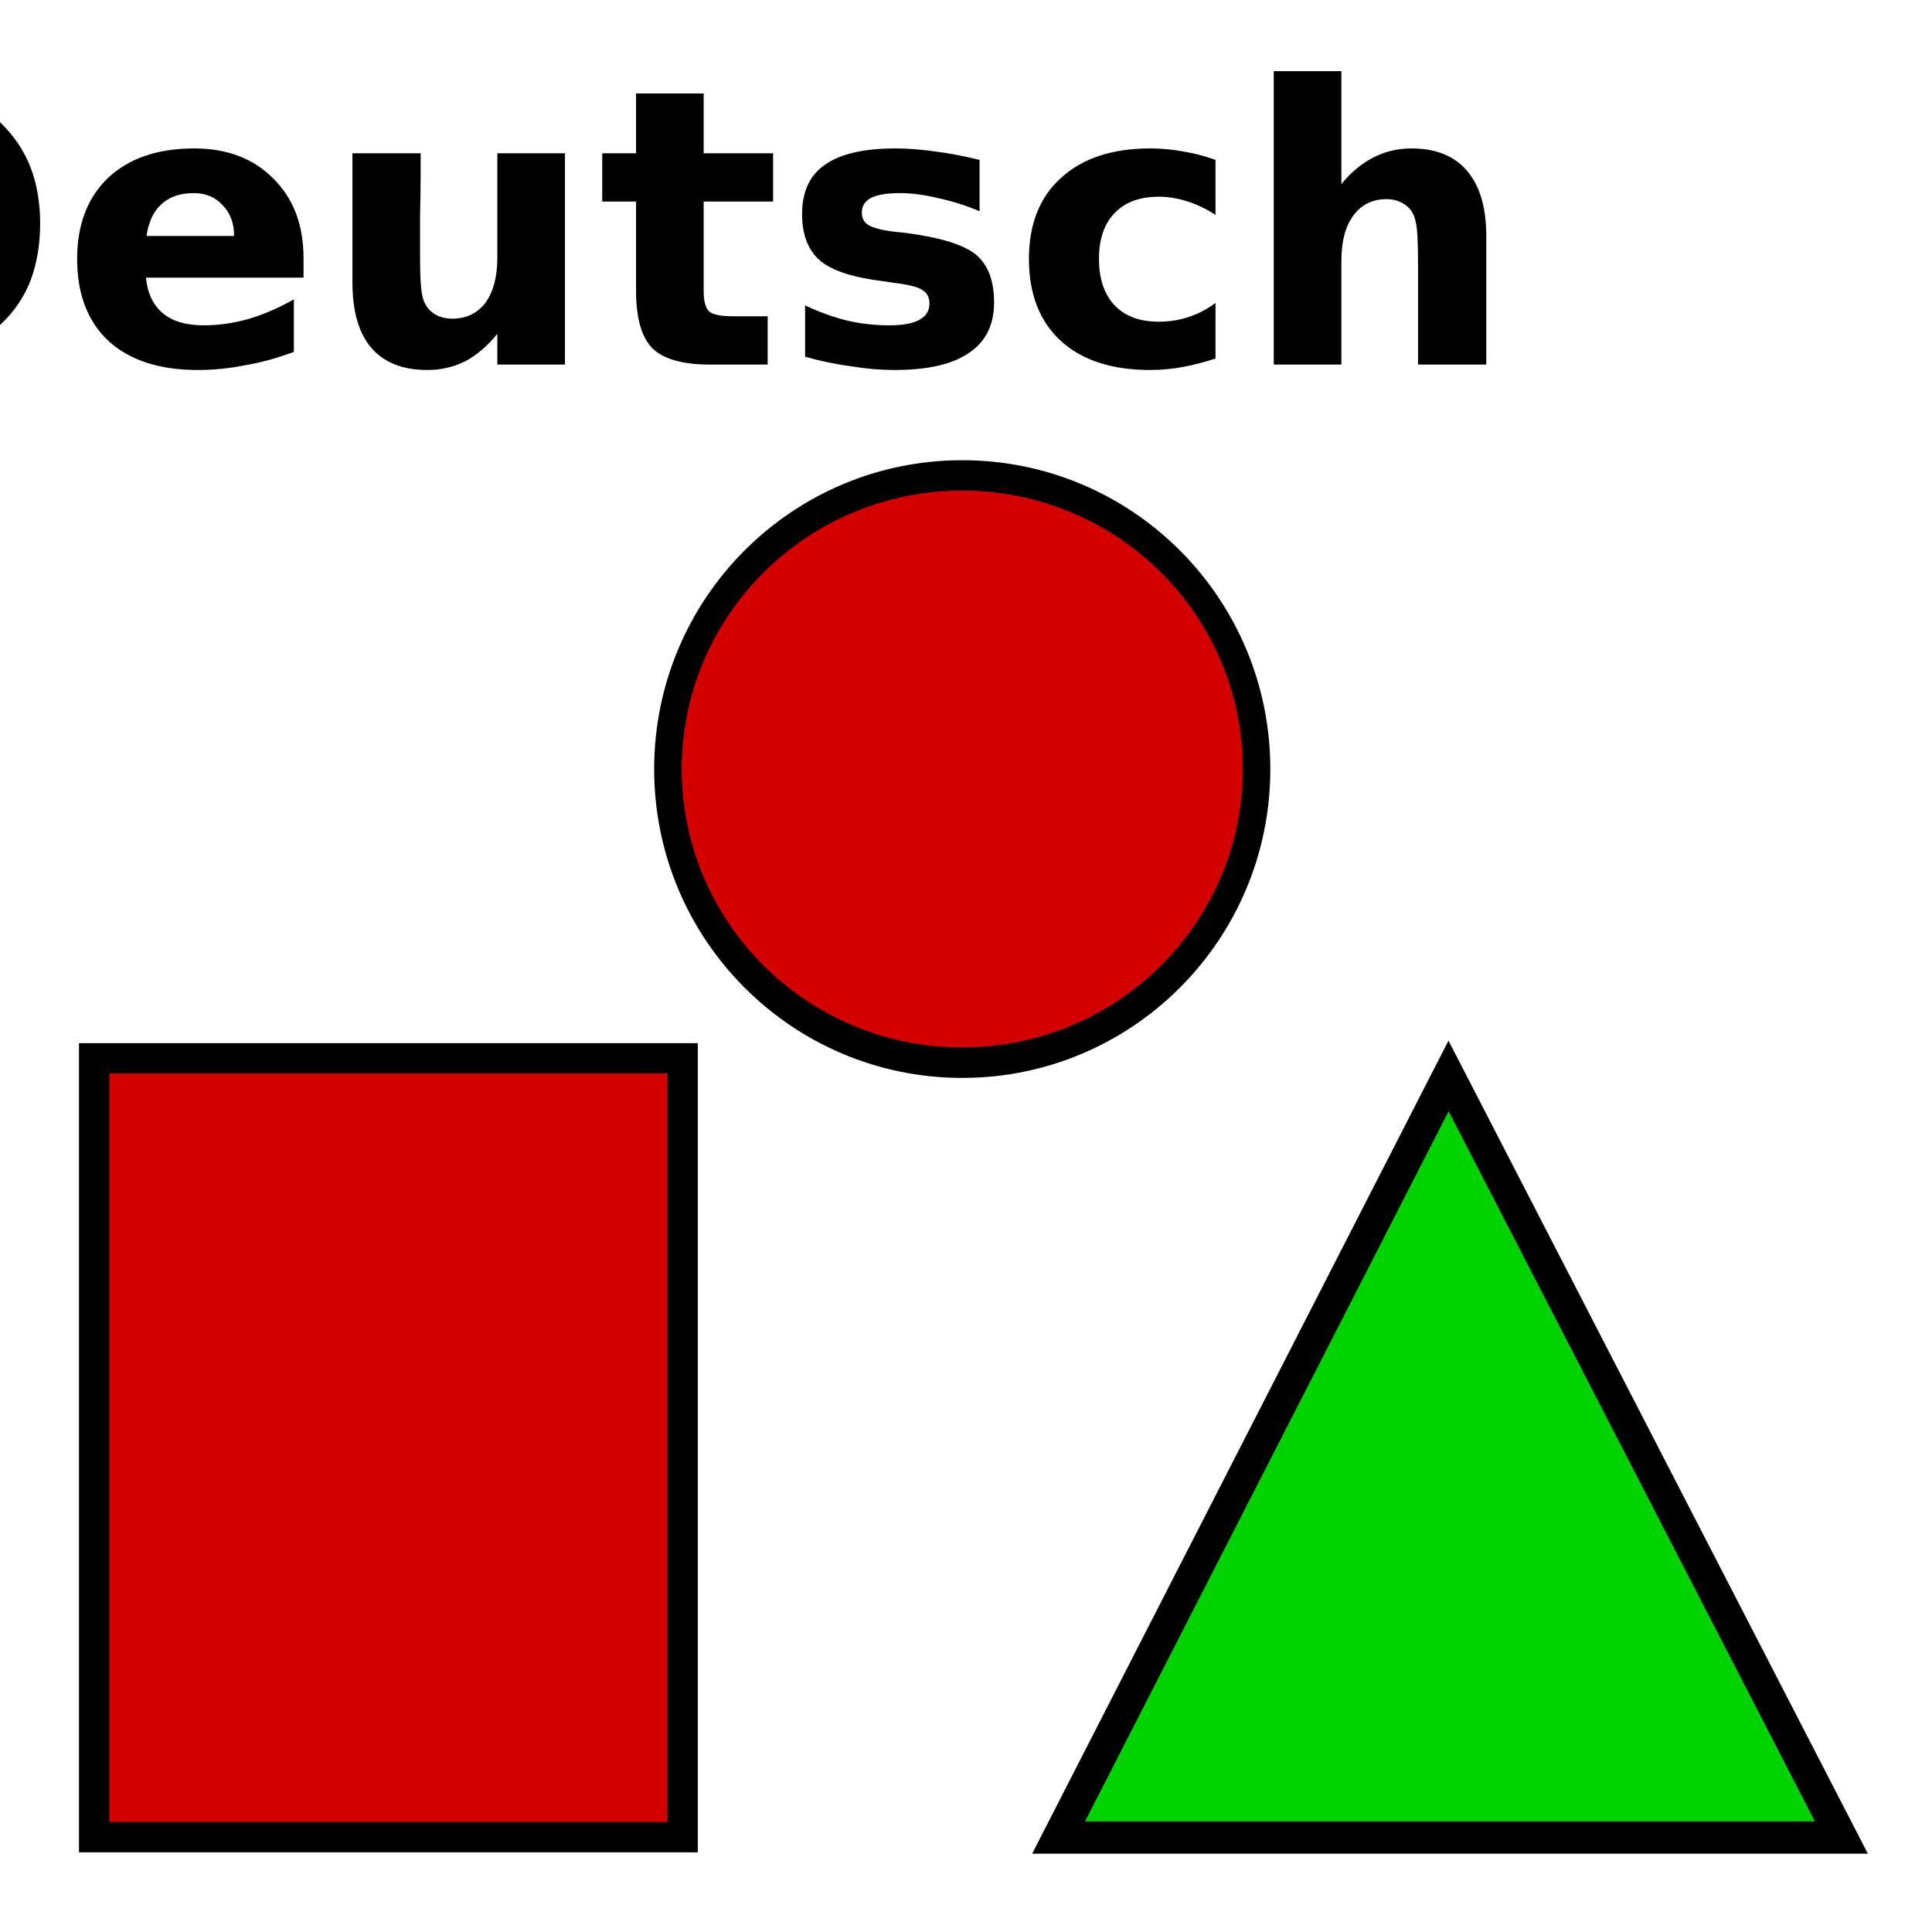
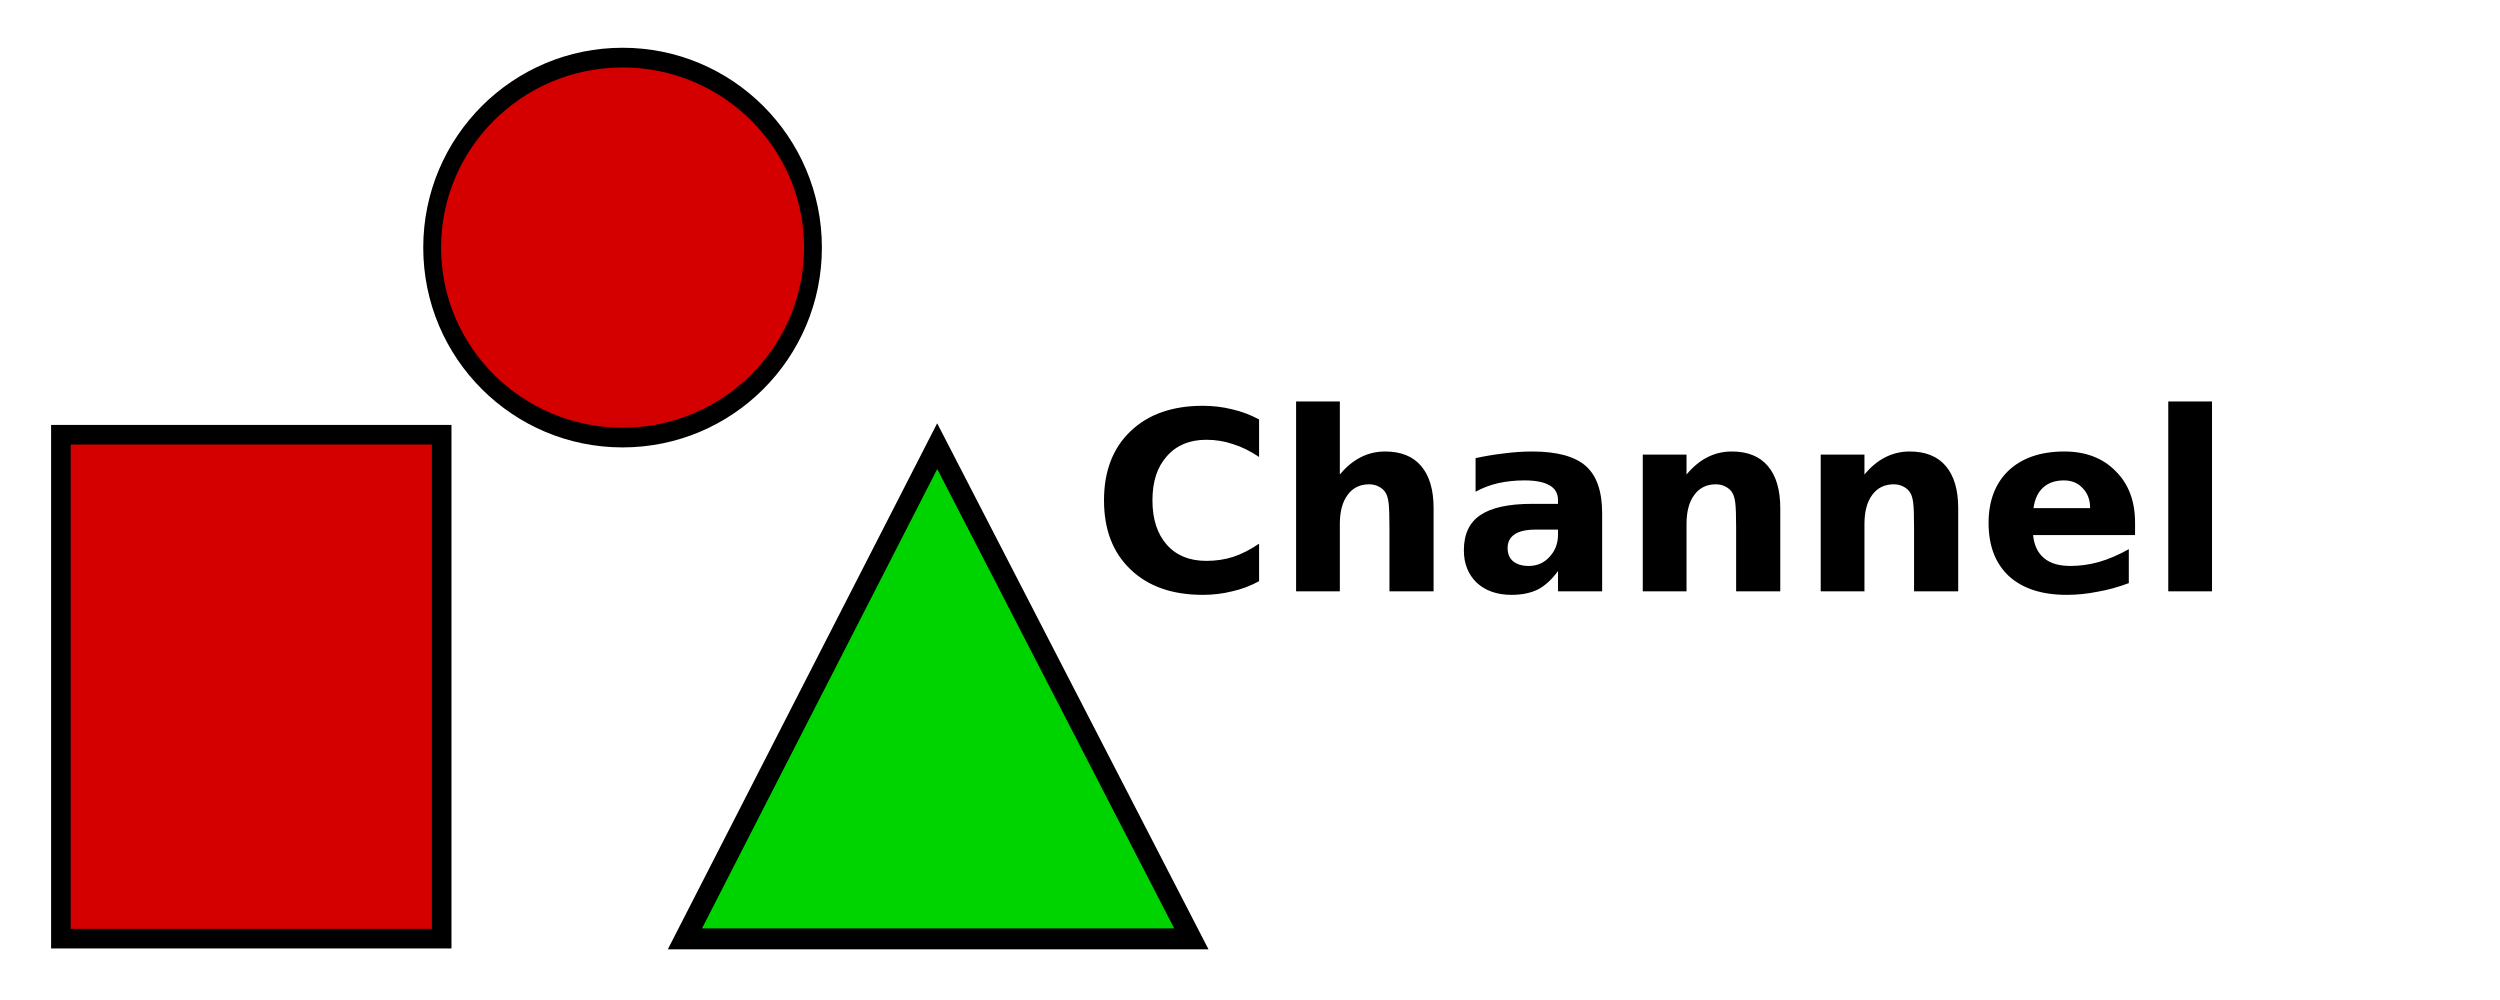
- <svg xmlns="http://www.w3.org/2000/svg" width="50" height="50" id="svg2" version="1.1">
+ <svg xmlns="http://www.w3.org/2000/svg" width="100" height="40" id="svg2" version="1.1">
  <defs id="defs4">
    </defs>
-   <g id="layer1" transform="translate(0,-1002.362)" style="display:inline">
+   <g id="layer1" transform="translate(0,-1012.362)" style="display:inline">
    <rect style="fill:#d40000;fill-opacity:1;stroke:#000000;stroke-width:0.784;stroke-opacity:1" id="rect2818" width="15.231" height="20.157" x="2.436" y="1029.751" />
    <path style="fill:#00d400;fill-opacity:1;stroke:#000000;stroke-width:0.836px;stroke-linecap:butt;stroke-linejoin:miter;stroke-opacity:1" d="m 27.396,1049.917 20.258,0 -10.166,-19.709 -10.092,19.709 z" id="path2820" />
    <path style="fill:#d40000;fill-opacity:1;stroke:#000000;stroke-opacity:1" id="path2824" d="m 36.19,11.369 c 0,5.326 -4.784,9.643 -10.685,9.643 -5.901,0 -10.685,-4.317 -10.685,-9.643 0,-5.326 4.784,-9.643 10.685,-9.643 5.901,0 10.685,4.317 10.685,9.643 z" transform="matrix(0.7128465,0,0,0.7880436,6.721664,1013.306)" />
  </g>
-   <g transform="translate(0,-1002.362)" id="g2900" style="display:none">
-     <text id="text2908" y="1011.858" x="25.189" style="font-size:10px;font-style:normal;font-variant:normal;font-weight:bold;font-stretch:normal;text-align:center;line-height:100%;writing-mode:lr-tb;text-anchor:middle;fill:#000000;fill-opacity:1;stroke:none;font-family:Bitstream Vera Sans;-inkscape-font-specification:Bitstream Vera Sans Bold" xml:space="preserve">
-       <tspan y="1011.858" x="25.189" id="tspan2910">Channel</tspan>
+   <g transform="translate(0,-1012.362)" id="g2900" style="display:inline">
+     <text id="text2908" y="1036.017" x="75.192" style="font-size:10px;font-style:normal;font-variant:normal;font-weight:bold;font-stretch:normal;text-align:center;line-height:100%;writing-mode:lr-tb;text-anchor:middle;fill:#000000;fill-opacity:1;stroke:none;font-family:Bitstream Vera Sans;-inkscape-font-specification:Bitstream Vera Sans Bold" xml:space="preserve">
+       <tspan y="1036.017" x="75.192" id="tspan2910">Channel</tspan>
    </text>
  </g>
-   <g style="display:inline" id="g2912" transform="translate(0,-1002.362)">
-     <text xml:space="preserve" style="font-size:10px;font-style:normal;font-variant:normal;font-weight:bold;font-stretch:normal;text-align:center;line-height:100%;writing-mode:lr-tb;text-anchor:middle;fill:#000000;fill-opacity:1;stroke:none;font-family:Bitstream Vera Sans;-inkscape-font-specification:Bitstream Vera Sans Bold" x="24.951" y="1011.798" id="text2914">
-       <tspan id="tspan2916" x="24.951" y="1011.798">Deutsch</tspan>
+   <g style="display:none" id="g2912" transform="translate(0,-1012.362)">
+     <text xml:space="preserve" style="font-size:10px;font-style:normal;font-variant:normal;font-weight:bold;font-stretch:normal;text-align:center;line-height:100%;writing-mode:lr-tb;text-anchor:middle;fill:#000000;fill-opacity:1;stroke:none;font-family:Bitstream Vera Sans;-inkscape-font-specification:Bitstream Vera Sans Bold" x="75.038" y="1036.126" id="text2914">
+       <tspan id="tspan2916" x="75.038" y="1036.126">Deutsch</tspan>
    </text>
  </g>
</svg>
